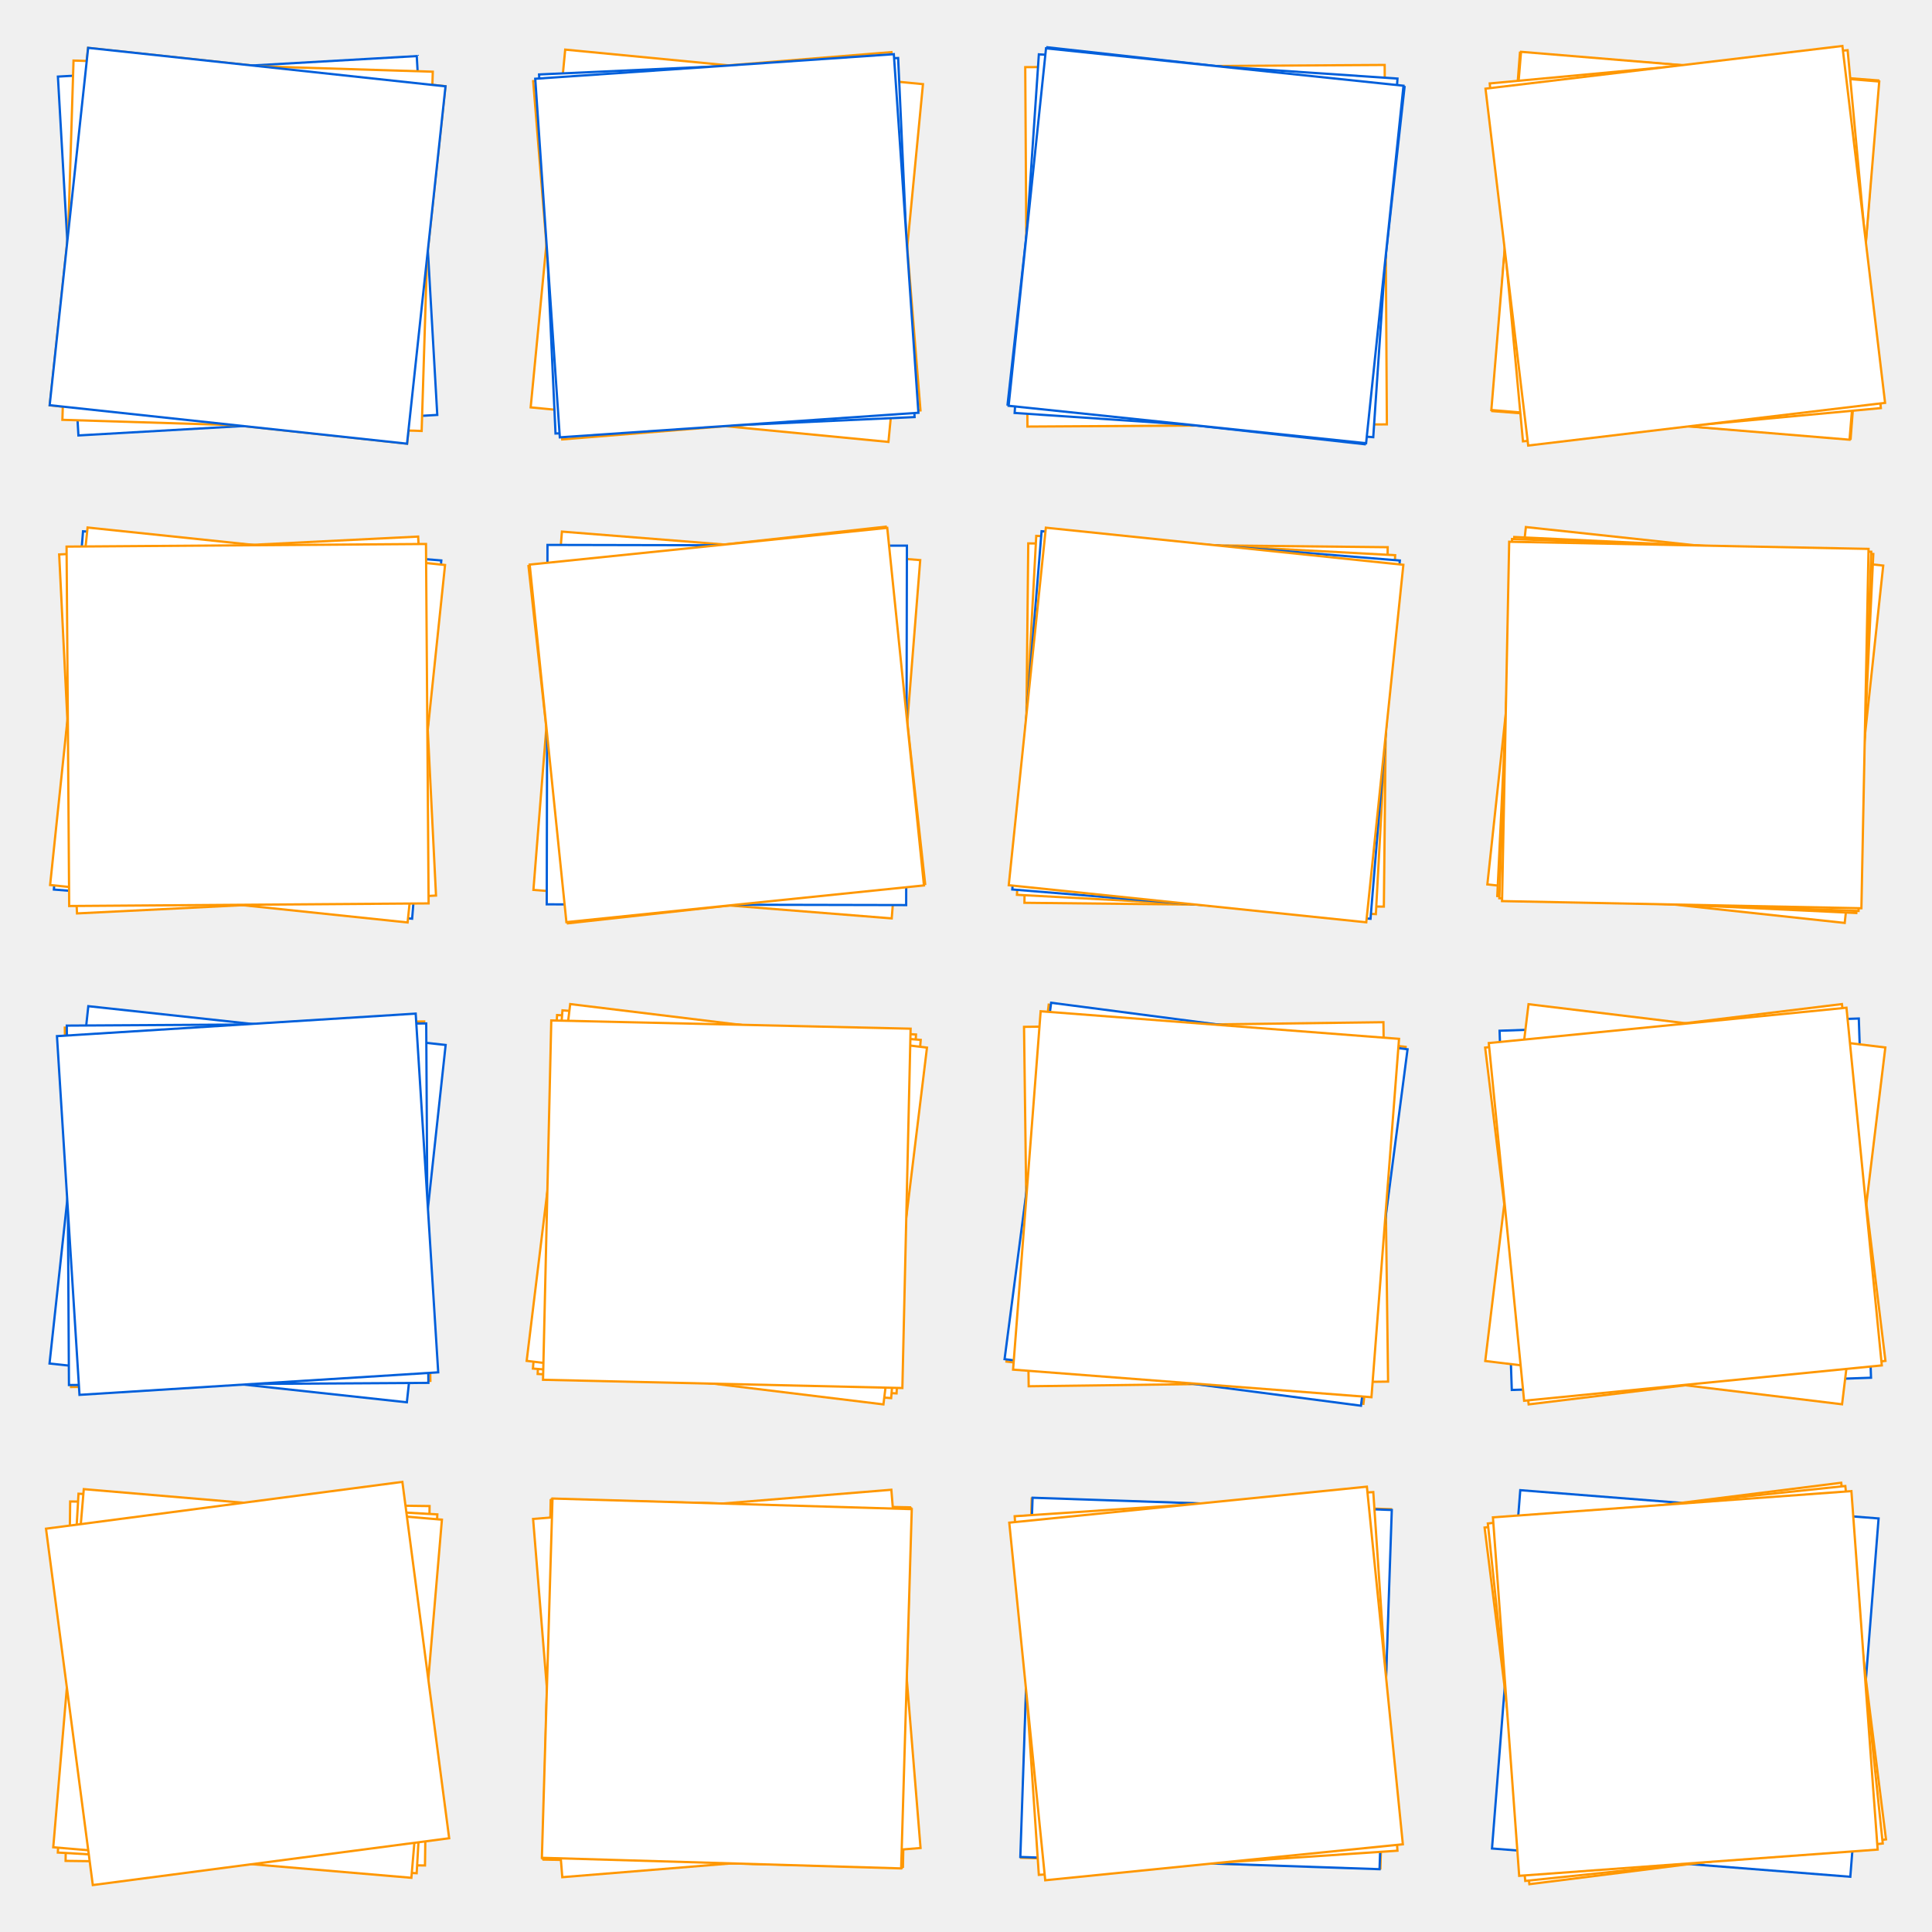
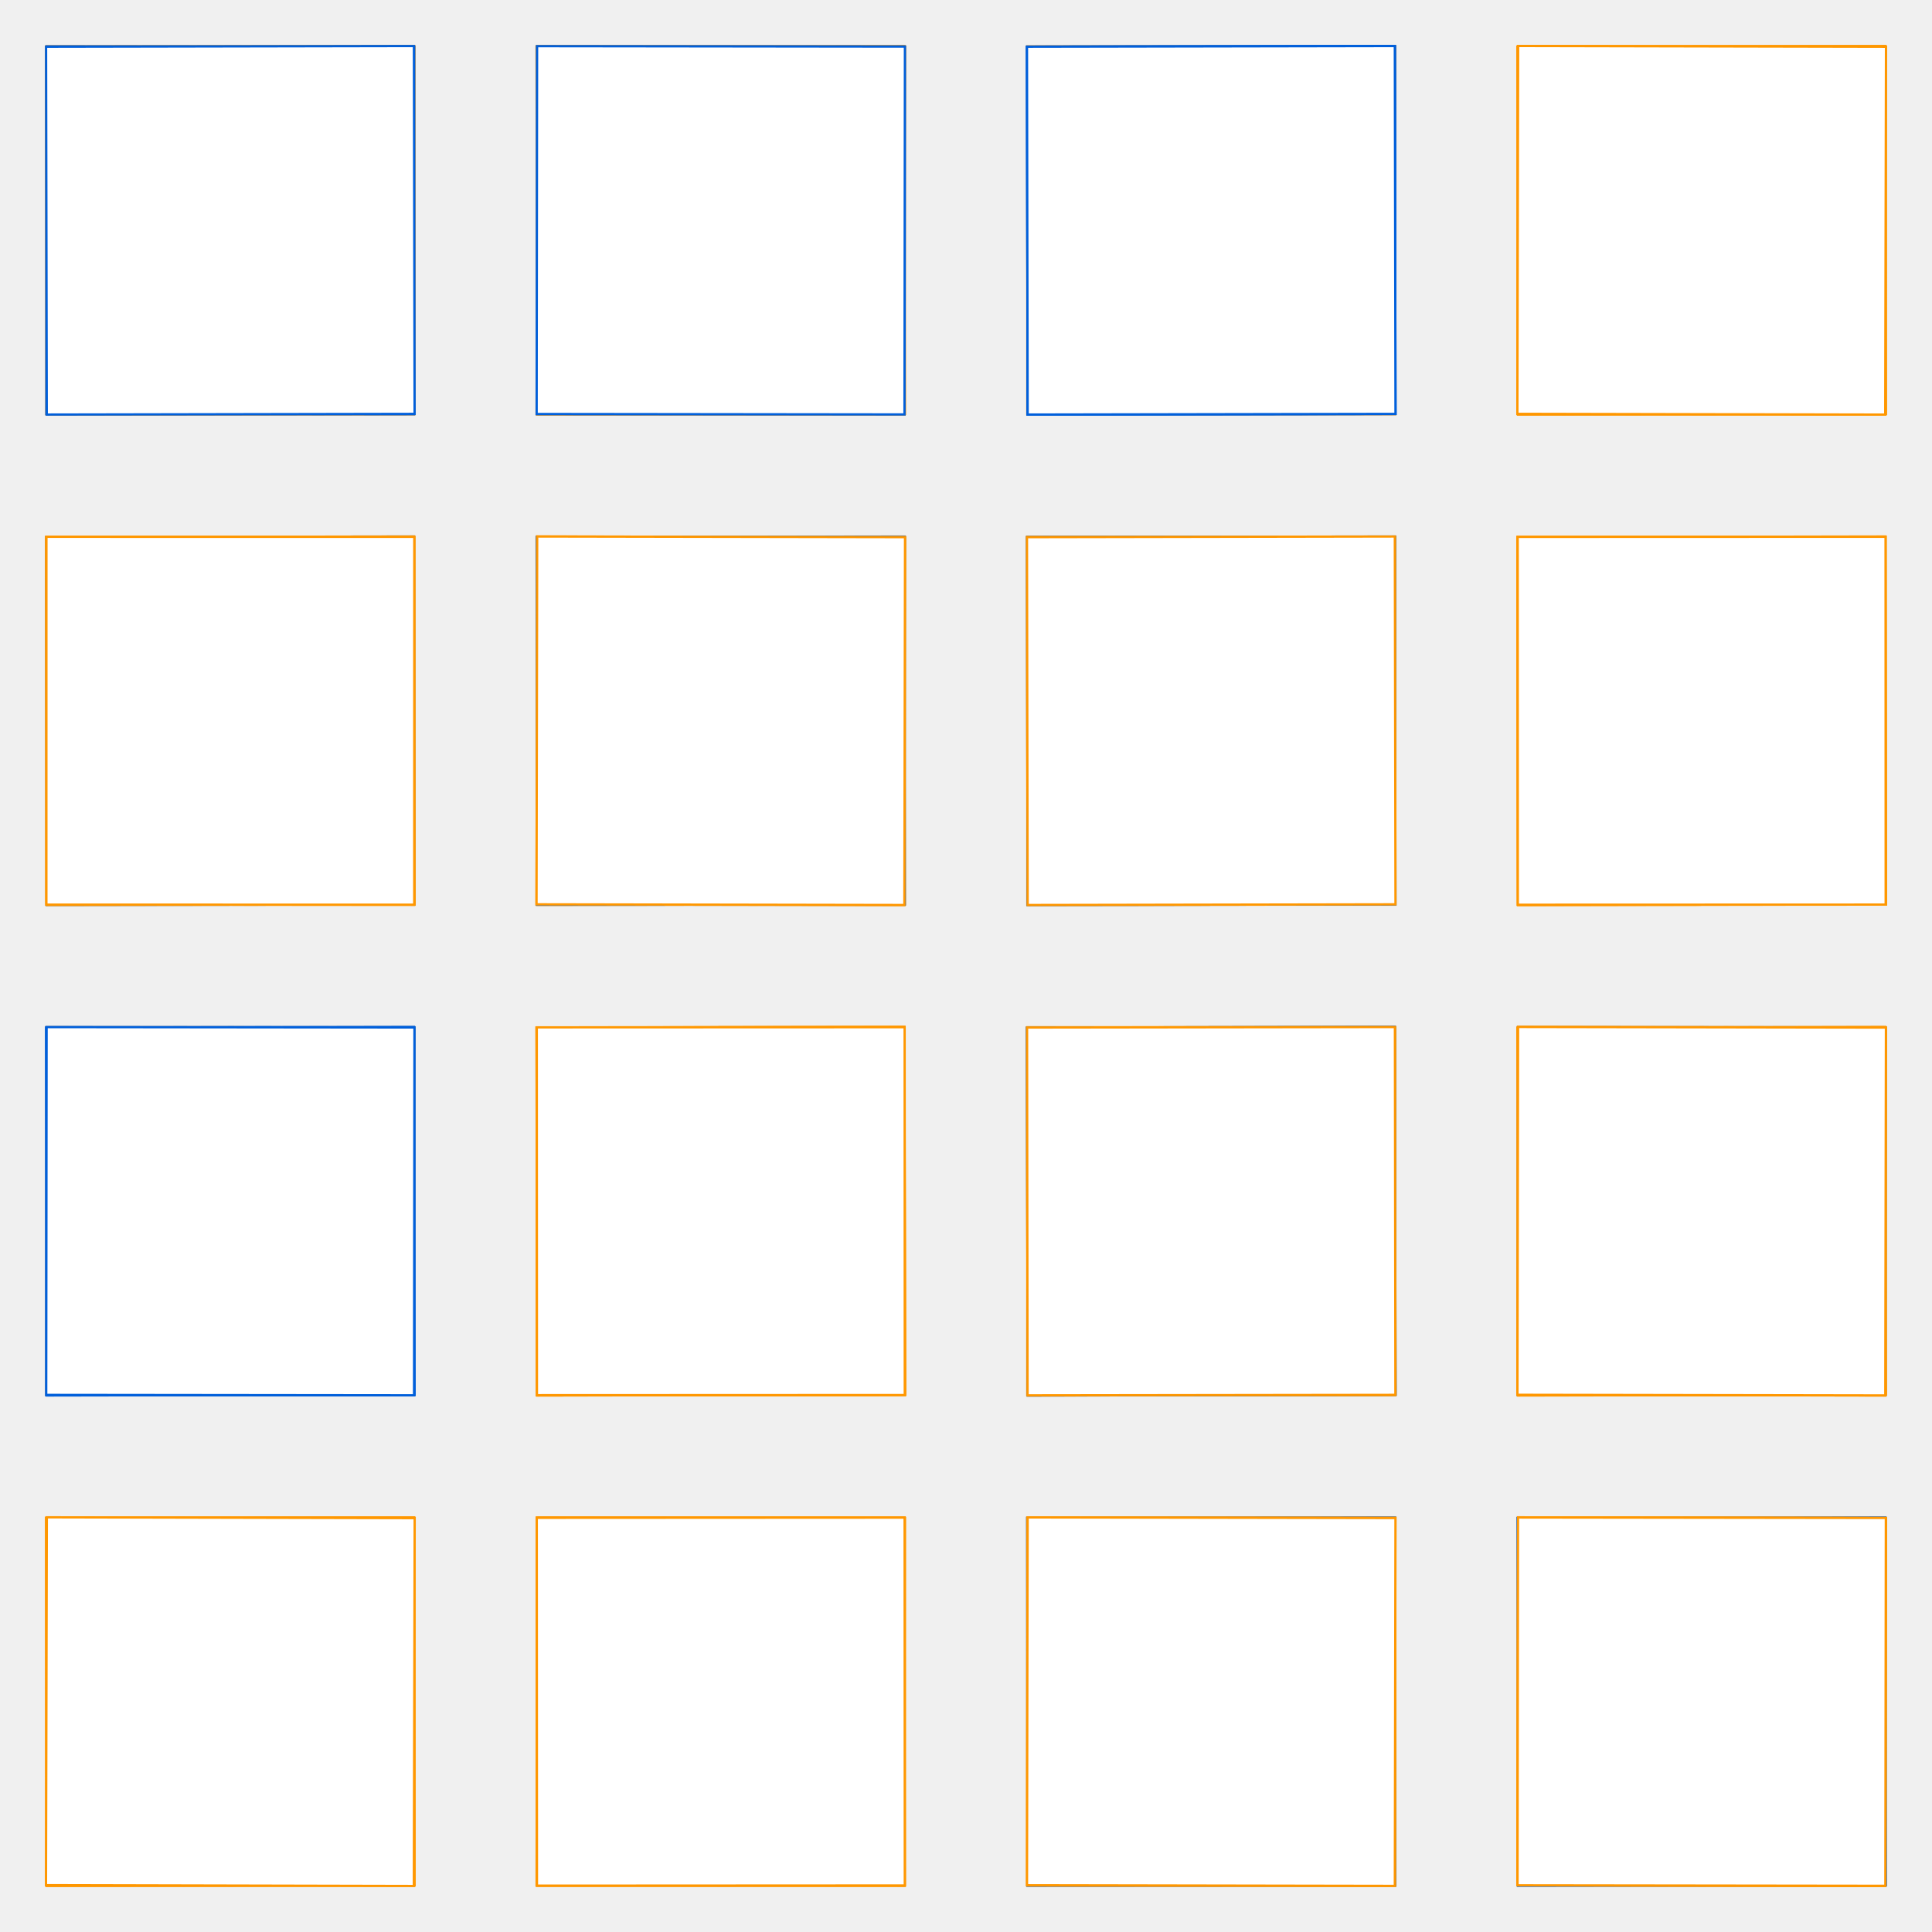
<svg xmlns="http://www.w3.org/2000/svg" baseProfile="full" height="256" version="1.1" width="256">
  <defs>
    <marker id="arrow" markerHeight="3.5" markerWidth="5" orient="auto" refX="5.0" refY="1.7">
      <polygon points="0,0 5,1.75 0,3.5" />
    </marker>
  </defs>
  <g style="fill:white; stroke: black; stroke-width: 1.00;">
-     <g transform="matrix(1.0, 0.0, 0.0, 1.0, 128.0, 127.936)">
-       <g transform="matrix(63.50118, 0.0, 0.0, 63.50118, 0.0, 0.0)">
+     <g transform="matrix(1.0, 0.0, 0.0, 1.0, 128.0, 127.9987)">
+       <g transform="matrix(64.98692, 0.0, 0.0, 64.98692, 0.0, 0.0)">
        <g>
-           <g transform="matrix(1.0, 0.0, 0.0, 1.0, -1.499082, -1.501878)">
+           <g transform="matrix(1.0, 0.0, 0.0, 1.0, -1.499982, -1.500038)">
            <g>
              <g>
                <g>
                  <g>
                    <g>
                      <g>
                        <g>
                          <g>
                            <g>
                              <g>
                                <g>
                                  <g>
                                    <g>
                                      <g>
                                        <g>
                                          <g>
                                            <g />
                                            <g transform="matrix(1.0, 0.0, 0.0, 1.0, 0.0, 0.0)">
                                              <g>
                                                <g>
                                                  <g>
                                                    <g>
                                                      <g />
-                                                       <g transform="matrix(0.9942976, 0.1066405, -0.1066405, 0.9942976, 0.0, 0.0)">
+                                                       <g transform="matrix(0.9999983, -0.001864773, 0.001864773, 0.9999983, 0.0, 0.0)">
                                                        <g style="stroke: #ff9700;stroke-width: 0.3;" transform="matrix(1.0, 0.0, 0.0, 1.0, 0.0, 0.0)">
                                                          <rect height="0.75" style="vector-effect: non-scaling-stroke;" width="0.75" x="-0.375" y="-0.375" />
                                                        </g>
                                                      </g>
                                                    </g>
-                                                     <g transform="matrix(0.9983694, -0.05708367, 0.05708367, 0.9983694, 0.0, 0.0)">
+                                                     <g transform="matrix(0.9999995, 0.0009968397, -0.0009968397, 0.9999995, 0.0, 0.0)">
                                                      <g style="stroke: #005fdb;stroke-width: 0.3;" transform="matrix(1.0, 0.0, 0.0, 1.0, 0.0, 0.0)">
                                                        <rect height="0.75" style="vector-effect: non-scaling-stroke;" width="0.75" x="-0.375" y="-0.375" />
                                                      </g>
                                                    </g>
                                                  </g>
-                                                   <g transform="matrix(0.9995199, 0.03098397, -0.03098397, 0.9995199, 0.0, 0.0)">
+                                                   <g transform="matrix(0.9999999, -0.0005408588, 0.0005408588, 0.9999999, 0.0, 0.0)">
                                                    <g style="stroke: #ff9700;stroke-width: 0.3;" transform="matrix(1.0, 0.0, 0.0, 1.0, 0.0, 0.0)">
                                                      <rect height="0.75" style="vector-effect: non-scaling-stroke;" width="0.75" x="-0.375" y="-0.375" />
                                                    </g>
                                                  </g>
                                                </g>
-                                                 <g transform="matrix(0.9942519, 0.1070657, -0.1070657, 0.9942519, 0.0, 0.0)">
+                                                 <g transform="matrix(0.9999982, -0.001872237, 0.001872237, 0.9999982, 0.0, 0.0)">
                                                  <g style="stroke: #005fdb;stroke-width: 0.3;" transform="matrix(1.0, 0.0, 0.0, 1.0, 0.0, 0.0)">
                                                    <rect height="0.75" style="vector-effect: non-scaling-stroke;" width="0.75" x="-0.375" y="-0.375" />
                                                  </g>
                                                </g>
                                              </g>
                                            </g>
                                          </g>
                                          <g transform="matrix(1.0, 0.0, 0.0, 1.0, 0.0, 1.0)">
                                            <g>
                                              <g>
                                                <g>
                                                  <g>
                                                    <g />
-                                                     <g transform="matrix(0.9967039, 0.08112543, -0.08112543, 0.9967039, 0.0, 0.0)">
+                                                     <g transform="matrix(0.999999, -0.001417463, 0.001417463, 0.999999, 0.0, 0.0)">
                                                      <g style="stroke: #005fdb;stroke-width: 0.3;" transform="matrix(1.0, 0.0, 0.0, 1.0, 0.0, 0.0)">
                                                        <rect height="0.75" style="vector-effect: non-scaling-stroke;" width="0.75" x="-0.375" y="-0.375" />
                                                      </g>
                                                    </g>
                                                  </g>
-                                                   <g transform="matrix(0.998765, -0.04968279, 0.04968279, 0.998765, 0.0, 0.0)">
+                                                   <g transform="matrix(0.9999996, 0.0008674853, -0.0008674853, 0.9999996, 0.0, 0.0)">
                                                    <g style="stroke: #ff9700;stroke-width: 0.3;" transform="matrix(1.0, 0.0, 0.0, 1.0, 0.0, 0.0)">
                                                      <rect height="0.75" style="vector-effect: non-scaling-stroke;" width="0.75" x="-0.375" y="-0.375" />
                                                    </g>
                                                  </g>
                                                </g>
-                                                 <g transform="matrix(0.9945536, 0.104226, -0.104226, 0.9945536, 0.0, 0.0)">
+                                                 <g transform="matrix(0.9999983, -0.001822395, 0.001822395, 0.9999983, 0.0, 0.0)">
                                                  <g style="stroke: #ff9700;stroke-width: 0.3;" transform="matrix(1.0, 0.0, 0.0, 1.0, 0.0, 0.0)">
                                                    <rect height="0.75" style="vector-effect: non-scaling-stroke;" width="0.75" x="-0.375" y="-0.375" />
                                                  </g>
                                                </g>
                                              </g>
-                                               <g transform="matrix(0.9999734, -0.007292955, 0.007292955, 0.9999734, 0.0, 0.0)">
+                                               <g transform="matrix(1, 0.0001272872, -0.0001272872, 1, 0.0, 0.0)">
                                                <g style="stroke: #ff9700;stroke-width: 0.3;" transform="matrix(1.0, 0.0, 0.0, 1.0, 0.0, 0.0)">
                                                  <rect height="0.75" style="vector-effect: non-scaling-stroke;" width="0.75" x="-0.375" y="-0.375" />
                                                </g>
                                              </g>
                                            </g>
                                          </g>
                                        </g>
                                        <g transform="matrix(1.0, 0.0, 0.0, 1.0, 0.0, 2.0)">
                                          <g>
                                            <g>
                                              <g>
                                                <g>
                                                  <g />
-                                                   <g transform="matrix(0.9998515, -0.01723292, 0.01723292, 0.9998515, 0.0, 0.0)">
+                                                   <g transform="matrix(1, 0.0003007861, -0.0003007861, 1, 0.0, 0.0)">
                                                    <g style="stroke: #ff9700;stroke-width: 0.3;" transform="matrix(1.0, 0.0, 0.0, 1.0, 0.0, 0.0)">
                                                      <rect height="0.75" style="vector-effect: non-scaling-stroke;" width="0.75" x="-0.375" y="-0.375" />
                                                    </g>
                                                  </g>
                                                </g>
-                                                 <g transform="matrix(0.9941601, 0.1079155, -0.1079155, 0.9941601, 0.0, 0.0)">
+                                                 <g transform="matrix(0.9999982, -0.001887154, 0.001887154, 0.9999982, 0.0, 0.0)">
                                                  <g style="stroke: #005fdb;stroke-width: 0.3;" transform="matrix(1.0, 0.0, 0.0, 1.0, 0.0, 0.0)">
                                                    <rect height="0.75" style="vector-effect: non-scaling-stroke;" width="0.75" x="-0.375" y="-0.375" />
                                                  </g>
                                                </g>
                                              </g>
-                                               <g transform="matrix(0.9999819, -0.00601879, 0.00601879, 0.9999819, 0.0, 0.0)">
+                                               <g transform="matrix(1, 0.0001050483, -0.0001050483, 1, 0.0, 0.0)">
                                                <g style="stroke: #005fdb;stroke-width: 0.3;" transform="matrix(1.0, 0.0, 0.0, 1.0, 0.0, 0.0)">
                                                  <rect height="0.75" style="vector-effect: non-scaling-stroke;" width="0.75" x="-0.375" y="-0.375" />
                                                </g>
                                              </g>
                                            </g>
-                                             <g transform="matrix(0.9980348, -0.06266189, 0.06266189, 0.9980348, 0.0, 0.0)">
+                                             <g transform="matrix(0.9999994, 0.001094373, -0.001094373, 0.9999994, 0.0, 0.0)">
                                              <g style="stroke: #005fdb;stroke-width: 0.3;" transform="matrix(1.0, 0.0, 0.0, 1.0, 0.0, 0.0)">
                                                <rect height="0.75" style="vector-effect: non-scaling-stroke;" width="0.75" x="-0.375" y="-0.375" />
                                              </g>
                                            </g>
                                          </g>
                                        </g>
                                      </g>
                                      <g transform="matrix(1.0, 0.0, 0.0, 1.0, 0.0, 3.0)">
                                        <g>
                                          <g>
                                            <g>
                                              <g>
                                                <g />
-                                                 <g transform="matrix(0.9999187, 0.0127491, -0.0127491, 0.9999187, 0.0, 0.0)">
+                                                 <g transform="matrix(1, -0.0002225198, 0.0002225198, 1, 0.0, 0.0)">
                                                  <g style="stroke: #ff9700;stroke-width: 0.3;" transform="matrix(1.0, 0.0, 0.0, 1.0, 0.0, 0.0)">
                                                    <rect height="0.75" style="vector-effect: non-scaling-stroke;" width="0.75" x="-0.375" y="-0.375" />
                                                  </g>
                                                </g>
                                              </g>
-                                               <g transform="matrix(0.9983463, 0.05748684, -0.05748684, 0.9983463, 0.0, 0.0)">
+                                               <g transform="matrix(0.9999995, -0.001003888, 0.001003888, 0.9999995, 0.0, 0.0)">
                                                <g style="stroke: #ff9700;stroke-width: 0.3;" transform="matrix(1.0, 0.0, 0.0, 1.0, 0.0, 0.0)">
                                                  <rect height="0.75" style="vector-effect: non-scaling-stroke;" width="0.75" x="-0.375" y="-0.375" />
                                                </g>
                                              </g>
                                            </g>
-                                             <g transform="matrix(0.9963859, 0.08494174, -0.08494174, 0.9963859, 0.0, 0.0)">
+                                             <g transform="matrix(0.9999989, -0.001484301, 0.001484301, 0.9999989, 0.0, 0.0)">
                                              <g style="stroke: #ff9700;stroke-width: 0.3;" transform="matrix(1.0, 0.0, 0.0, 1.0, 0.0, 0.0)">
                                                <rect height="0.75" style="vector-effect: non-scaling-stroke;" width="0.75" x="-0.375" y="-0.375" />
                                              </g>
                                            </g>
                                          </g>
-                                           <g transform="matrix(0.9914839, -0.1302296, 0.1302296, 0.9914839, 0.0, 0.0)">
+                                           <g transform="matrix(0.9999974, 0.002279407, -0.002279407, 0.9999974, 0.0, 0.0)">
                                            <g style="stroke: #ff9700;stroke-width: 0.3;" transform="matrix(1.0, 0.0, 0.0, 1.0, 0.0, 0.0)">
                                              <rect height="0.75" style="vector-effect: non-scaling-stroke;" width="0.75" x="-0.375" y="-0.375" />
                                            </g>
                                          </g>
                                        </g>
                                      </g>
                                    </g>
                                    <g transform="matrix(1.0, 0.0, 0.0, 1.0, 1.0, 0.0)">
                                      <g>
                                        <g>
                                          <g>
                                            <g>
                                              <g />
-                                               <g transform="matrix(0.9953727, 0.09608969, -0.09608969, 0.9953727, 0.0, 0.0)">
+                                               <g transform="matrix(0.9999986, -0.001679672, 0.001679672, 0.9999986, 0.0, 0.0)">
                                                <g style="stroke: #ff9700;stroke-width: 0.3;" transform="matrix(1.0, 0.0, 0.0, 1.0, 0.0, 0.0)">
                                                  <rect height="0.75" style="vector-effect: non-scaling-stroke;" width="0.75" x="-0.375" y="-0.375" />
                                                </g>
                                              </g>
                                            </g>
-                                             <g transform="matrix(0.9989531, -0.04574542, 0.04574542, 0.9989531, 0.0, 0.0)">
+                                             <g transform="matrix(0.9999997, 0.0007986869, -0.0007986869, 0.9999997, 0.0, 0.0)">
                                              <g style="stroke: #005fdb;stroke-width: 0.3;" transform="matrix(1.0, 0.0, 0.0, 1.0, 0.0, 0.0)">
                                                <rect height="0.75" style="vector-effect: non-scaling-stroke;" width="0.75" x="-0.375" y="-0.375" />
                                              </g>
                                            </g>
                                          </g>
-                                           <g transform="matrix(0.9967311, -0.0807903, 0.0807903, 0.9967311, 0.0, 0.0)">
+                                           <g transform="matrix(0.999999, 0.001411595, -0.001411595, 0.999999, 0.0, 0.0)">
                                            <g style="stroke: #ff9700;stroke-width: 0.3;" transform="matrix(1.0, 0.0, 0.0, 1.0, 0.0, 0.0)">
                                              <rect height="0.75" style="vector-effect: non-scaling-stroke;" width="0.75" x="-0.375" y="-0.375" />
                                            </g>
                                          </g>
                                        </g>
-                                         <g transform="matrix(0.9976596, -0.0683768, 0.0683768, 0.9976596, 0.0, 0.0)">
+                                         <g transform="matrix(0.9999993, 0.001194332, -0.001194332, 0.9999993, 0.0, 0.0)">
                                          <g style="stroke: #005fdb;stroke-width: 0.3;" transform="matrix(1.0, 0.0, 0.0, 1.0, 0.0, 0.0)">
                                            <rect height="0.75" style="vector-effect: non-scaling-stroke;" width="0.75" x="-0.375" y="-0.375" />
                                          </g>
                                        </g>
                                      </g>
                                    </g>
                                  </g>
                                  <g transform="matrix(1.0, 0.0, 0.0, 1.0, 1.0, 1.0)">
                                    <g>
                                      <g>
                                        <g>
                                          <g>
                                            <g />
-                                             <g transform="matrix(0.9968517, 0.07928889, -0.07928889, 0.9968517, 0.0, 0.0)">
+                                             <g transform="matrix(0.999999, -0.001385306, 0.001385306, 0.999999, 0.0, 0.0)">
                                              <g style="stroke: #ff9700;stroke-width: 0.3;" transform="matrix(1.0, 0.0, 0.0, 1.0, 0.0, 0.0)">
                                                <rect height="0.75" style="vector-effect: non-scaling-stroke;" width="0.75" x="-0.375" y="-0.375" />
                                              </g>
                                            </g>
                                          </g>
-                                           <g transform="matrix(0.9939738, -0.1096183, 0.1096183, 0.9939738, 0.0, 0.0)">
+                                           <g transform="matrix(0.9999982, 0.001917052, -0.001917052, 0.9999982, 0.0, 0.0)">
                                            <g style="stroke: #ff9700;stroke-width: 0.3;" transform="matrix(1.0, 0.0, 0.0, 1.0, 0.0, 0.0)">
                                              <rect height="0.75" style="vector-effect: non-scaling-stroke;" width="0.75" x="-0.375" y="-0.375" />
                                            </g>
                                          </g>
                                        </g>
-                                         <g transform="matrix(0.9999978, 0.002078854, -0.002078854, 0.9999978, 0.0, 0.0)">
+                                         <g transform="matrix(1, -3.628287053302687e-05, 3.628287053302687e-05, 1, 0.0, 0.0)">
                                          <g style="stroke: #005fdb;stroke-width: 0.3;" transform="matrix(1.0, 0.0, 0.0, 1.0, 0.0, 0.0)">
                                            <rect height="0.75" style="vector-effect: non-scaling-stroke;" width="0.75" x="-0.375" y="-0.375" />
                                          </g>
                                        </g>
                                      </g>
-                                       <g transform="matrix(0.994767, -0.1021698, 0.1021698, 0.994767, 0.0, 0.0)">
+                                       <g transform="matrix(0.9999984, 0.001786316, -0.001786316, 0.9999984, 0.0, 0.0)">
                                        <g style="stroke: #ff9700;stroke-width: 0.3;" transform="matrix(1.0, 0.0, 0.0, 1.0, 0.0, 0.0)">
                                          <rect height="0.75" style="vector-effect: non-scaling-stroke;" width="0.75" x="-0.375" y="-0.375" />
                                        </g>
                                      </g>
                                    </g>
                                  </g>
                                </g>
                                <g transform="matrix(1.0, 0.0, 0.0, 1.0, 1.0, 2.0)">
                                  <g>
                                    <g>
                                      <g>
                                        <g>
                                          <g />
-                                           <g transform="matrix(0.9985382, 0.0540513, -0.0540513, 0.9985382, 0.0, 0.0)">
+                                           <g transform="matrix(0.9999996, -0.0009438329, 0.0009438329, 0.9999996, 0.0, 0.0)">
                                            <g style="stroke: #ff9700;stroke-width: 0.3;" transform="matrix(1.0, 0.0, 0.0, 1.0, 0.0, 0.0)">
                                              <rect height="0.75" style="vector-effect: non-scaling-stroke;" width="0.75" x="-0.375" y="-0.375" />
                                            </g>
                                          </g>
                                        </g>
-                                         <g transform="matrix(0.996613, 0.08223426, -0.08223426, 0.996613, 0.0, 0.0)">
+                                         <g transform="matrix(0.999999, -0.001436881, 0.001436881, 0.999999, 0.0, 0.0)">
                                          <g style="stroke: #ff9700;stroke-width: 0.3;" transform="matrix(1.0, 0.0, 0.0, 1.0, 0.0, 0.0)">
                                            <rect height="0.75" style="vector-effect: non-scaling-stroke;" width="0.75" x="-0.375" y="-0.375" />
                                          </g>
                                        </g>
                                      </g>
-                                       <g transform="matrix(0.9926361, 0.1211344, -0.1211344, 0.9926361, 0.0, 0.0)">
+                                       <g transform="matrix(0.9999978, -0.002119398, 0.002119398, 0.9999978, 0.0, 0.0)">
                                        <g style="stroke: #ff9700;stroke-width: 0.3;" transform="matrix(1.0, 0.0, 0.0, 1.0, 0.0, 0.0)">
                                          <rect height="0.75" style="vector-effect: non-scaling-stroke;" width="0.75" x="-0.375" y="-0.375" />
                                        </g>
                                      </g>
                                    </g>
-                                     <g transform="matrix(0.9997369, 0.02293608, -0.02293608, 0.9997369, 0.0, 0.0)">
+                                     <g transform="matrix(0.9999999, -0.0004003452, 0.0004003452, 0.9999999, 0.0, 0.0)">
                                      <g style="stroke: #ff9700;stroke-width: 0.3;" transform="matrix(1.0, 0.0, 0.0, 1.0, 0.0, 0.0)">
                                        <rect height="0.75" style="vector-effect: non-scaling-stroke;" width="0.75" x="-0.375" y="-0.375" />
                                      </g>
                                    </g>
                                  </g>
                                </g>
                              </g>
                              <g transform="matrix(1.0, 0.0, 0.0, 1.0, 1.0, 3.0)">
                                <g>
                                  <g>
                                    <g>
                                      <g>
                                        <g />
-                                         <g transform="matrix(0.9996823, 0.02520517, -0.02520517, 0.9996823, 0.0, 0.0)">
+                                         <g transform="matrix(0.9999999, -0.0004399598, 0.0004399598, 0.9999999, 0.0, 0.0)">
                                          <g style="stroke: #ff9700;stroke-width: 0.3;" transform="matrix(1.0, 0.0, 0.0, 1.0, 0.0, 0.0)">
                                            <rect height="0.75" style="vector-effect: non-scaling-stroke;" width="0.75" x="-0.375" y="-0.375" />
                                          </g>
                                        </g>
                                      </g>
-                                       <g transform="matrix(0.9998039, 0.01980409, -0.01980409, 0.9998039, 0.0, 0.0)">
+                                       <g transform="matrix(0.9999999, -0.0003456692, 0.0003456692, 0.9999999, 0.0, 0.0)">
                                        <g style="stroke: #ff9700;stroke-width: 0.3;" transform="matrix(1.0, 0.0, 0.0, 1.0, 0.0, 0.0)">
                                          <rect height="0.75" style="vector-effect: non-scaling-stroke;" width="0.75" x="-0.375" y="-0.375" />
                                        </g>
                                      </g>
                                    </g>
-                                     <g transform="matrix(0.9966956, -0.08122757, 0.08122757, 0.9966956, 0.0, 0.0)">
+                                     <g transform="matrix(0.999999, 0.001419252, -0.001419252, 0.999999, 0.0, 0.0)">
                                      <g style="stroke: #ff9700;stroke-width: 0.3;" transform="matrix(1.0, 0.0, 0.0, 1.0, 0.0, 0.0)">
                                        <rect height="0.75" style="vector-effect: non-scaling-stroke;" width="0.75" x="-0.375" y="-0.375" />
                                      </g>
                                    </g>
                                  </g>
-                                   <g transform="matrix(0.9995642, 0.02951966, -0.02951966, 0.9995642, 0.0, 0.0)">
+                                   <g transform="matrix(0.9999999, -0.0005152901, 0.0005152901, 0.9999999, 0.0, 0.0)">
                                    <g style="stroke: #ff9700;stroke-width: 0.3;" transform="matrix(1.0, 0.0, 0.0, 1.0, 0.0, 0.0)">
                                      <rect height="0.75" style="vector-effect: non-scaling-stroke;" width="0.75" x="-0.375" y="-0.375" />
                                    </g>
                                  </g>
                                </g>
                              </g>
                            </g>
                            <g transform="matrix(1.0, 0.0, 0.0, 1.0, 2.0, 0.0)">
                              <g>
                                <g>
                                  <g>
                                    <g>
                                      <g />
-                                       <g transform="matrix(0.9999811, -0.006144133, 0.006144133, 0.9999811, 0.0, 0.0)">
+                                       <g transform="matrix(1, 0.000107236, -0.000107236, 1, 0.0, 0.0)">
                                        <g style="stroke: #ff9700;stroke-width: 0.3;" transform="matrix(1.0, 0.0, 0.0, 1.0, 0.0, 0.0)">
                                          <rect height="0.75" style="vector-effect: non-scaling-stroke;" width="0.75" x="-0.375" y="-0.375" />
                                        </g>
                                      </g>
                                    </g>
-                                     <g transform="matrix(0.9977267, 0.06738944, -0.06738944, 0.9977267, 0.0, 0.0)">
+                                     <g transform="matrix(0.9999993, -0.001177059, 0.001177059, 0.9999993, 0.0, 0.0)">
                                      <g style="stroke: #005fdb;stroke-width: 0.3;" transform="matrix(1.0, 0.0, 0.0, 1.0, 0.0, 0.0)">
                                        <rect height="0.75" style="vector-effect: non-scaling-stroke;" width="0.75" x="-0.375" y="-0.375" />
                                      </g>
                                    </g>
                                  </g>
-                                   <g transform="matrix(0.9938634, 0.1106141, -0.1106141, 0.9938634, 0.0, 0.0)">
+                                   <g transform="matrix(0.9999981, -0.001934537, 0.001934537, 0.9999981, 0.0, 0.0)">
                                    <g style="stroke: #005fdb;stroke-width: 0.3;" transform="matrix(1.0, 0.0, 0.0, 1.0, 0.0, 0.0)">
                                      <rect height="0.75" style="vector-effect: non-scaling-stroke;" width="0.75" x="-0.375" y="-0.375" />
                                    </g>
                                  </g>
                                </g>
-                                 <g transform="matrix(0.9945718, 0.1040528, -0.1040528, 0.9945718, 0.0, 0.0)">
+                                 <g transform="matrix(0.9999983, -0.001819356, 0.001819356, 0.9999983, 0.0, 0.0)">
                                  <g style="stroke: #005fdb;stroke-width: 0.3;" transform="matrix(1.0, 0.0, 0.0, 1.0, 0.0, 0.0)">
                                    <rect height="0.75" style="vector-effect: non-scaling-stroke;" width="0.75" x="-0.375" y="-0.375" />
                                  </g>
                                </g>
                              </g>
                            </g>
                          </g>
                          <g transform="matrix(1.0, 0.0, 0.0, 1.0, 2.0, 1.0)">
                            <g>
                              <g>
                                <g>
                                  <g>
                                    <g />
-                                     <g transform="matrix(0.9999435, 0.01062884, -0.01062884, 0.9999435, 0.0, 0.0)">
+                                     <g transform="matrix(1, -0.0001855117, 0.0001855117, 1, 0.0, 0.0)">
                                      <g style="stroke: #ff9700;stroke-width: 0.3;" transform="matrix(1.0, 0.0, 0.0, 1.0, 0.0, 0.0)">
                                        <rect height="0.75" style="vector-effect: non-scaling-stroke;" width="0.75" x="-0.375" y="-0.375" />
                                      </g>
                                    </g>
                                  </g>
-                                   <g transform="matrix(0.9985562, 0.0537172, -0.0537172, 0.9985562, 0.0, 0.0)">
+                                   <g transform="matrix(0.9999996, -0.0009379934, 0.0009379934, 0.9999996, 0.0, 0.0)">
                                    <g style="stroke: #ff9700;stroke-width: 0.3;" transform="matrix(1.0, 0.0, 0.0, 1.0, 0.0, 0.0)">
                                      <rect height="0.75" style="vector-effect: non-scaling-stroke;" width="0.75" x="-0.375" y="-0.375" />
                                    </g>
                                  </g>
                                </g>
-                                 <g transform="matrix(0.9966739, 0.08149373, -0.08149373, 0.9966739, 0.0, 0.0)">
+                                 <g transform="matrix(0.999999, -0.001423913, 0.001423913, 0.999999, 0.0, 0.0)">
                                  <g style="stroke: #005fdb;stroke-width: 0.3;" transform="matrix(1.0, 0.0, 0.0, 1.0, 0.0, 0.0)">
                                    <rect height="0.75" style="vector-effect: non-scaling-stroke;" width="0.75" x="-0.375" y="-0.375" />
                                  </g>
                                </g>
                              </g>
-                               <g transform="matrix(0.9946568, 0.1032367, -0.1032367, 0.9946568, 0.0, 0.0)">
+                               <g transform="matrix(0.9999984, -0.001805035, 0.001805035, 0.9999984, 0.0, 0.0)">
                                <g style="stroke: #ff9700;stroke-width: 0.3;" transform="matrix(1.0, 0.0, 0.0, 1.0, 0.0, 0.0)">
                                  <rect height="0.75" style="vector-effect: non-scaling-stroke;" width="0.75" x="-0.375" y="-0.375" />
                                </g>
                              </g>
                            </g>
                          </g>
                        </g>
                        <g transform="matrix(1.0, 0.0, 0.0, 1.0, 2.0, 2.0)">
                          <g>
                            <g>
                              <g>
                                <g>
                                  <g />
-                                   <g transform="matrix(0.9930757, 0.1174763, -0.1174763, 0.9930757, 0.0, 0.0)">
+                                   <g transform="matrix(0.9999979, -0.002055092, 0.002055092, 0.9999979, 0.0, 0.0)">
                                    <g style="stroke: #ff9700;stroke-width: 0.3;" transform="matrix(1.0, 0.0, 0.0, 1.0, 0.0, 0.0)">
                                      <rect height="0.75" style="vector-effect: non-scaling-stroke;" width="0.75" x="-0.375" y="-0.375" />
                                    </g>
                                  </g>
                                </g>
-                                 <g transform="matrix(0.9999162, -0.01294219, 0.01294219, 0.9999162, 0.0, 0.0)">
+                                 <g transform="matrix(1, 0.0002258901, -0.0002258901, 1, 0.0, 0.0)">
                                  <g style="stroke: #ff9700;stroke-width: 0.3;" transform="matrix(1.0, 0.0, 0.0, 1.0, 0.0, 0.0)">
                                    <rect height="0.75" style="vector-effect: non-scaling-stroke;" width="0.75" x="-0.375" y="-0.375" />
                                  </g>
                                </g>
                              </g>
-                               <g transform="matrix(0.9915723, 0.1295548, -0.1295548, 0.9915723, 0.0, 0.0)">
+                               <g transform="matrix(0.9999974, -0.00226753, 0.00226753, 0.9999974, 0.0, 0.0)">
                                <g style="stroke: #005fdb;stroke-width: 0.3;" transform="matrix(1.0, 0.0, 0.0, 1.0, 0.0, 0.0)">
                                  <rect height="0.75" style="vector-effect: non-scaling-stroke;" width="0.75" x="-0.375" y="-0.375" />
                                </g>
                              </g>
                            </g>
-                             <g transform="matrix(0.9970529, 0.07671687, -0.07671687, 0.9970529, 0.0, 0.0)">
+                             <g transform="matrix(0.9999991, -0.001340279, 0.001340279, 0.9999991, 0.0, 0.0)">
                              <g style="stroke: #ff9700;stroke-width: 0.3;" transform="matrix(1.0, 0.0, 0.0, 1.0, 0.0, 0.0)">
                                <rect height="0.75" style="vector-effect: non-scaling-stroke;" width="0.75" x="-0.375" y="-0.375" />
                              </g>
                            </g>
                          </g>
                        </g>
                      </g>
                      <g transform="matrix(1.0, 0.0, 0.0, 1.0, 2.0, 3.0)">
                        <g>
                          <g>
                            <g>
                              <g>
                                <g />
-                                 <g transform="matrix(0.9995641, 0.02952226, -0.02952226, 0.9995641, 0.0, 0.0)">
+                                 <g transform="matrix(0.9999999, -0.0005153355, 0.0005153355, 0.9999999, 0.0, 0.0)">
                                  <g style="stroke: #ff9700;stroke-width: 0.3;" transform="matrix(1.0, 0.0, 0.0, 1.0, 0.0, 0.0)">
                                    <rect height="0.75" style="vector-effect: non-scaling-stroke;" width="0.75" x="-0.375" y="-0.375" />
                                  </g>
                                </g>
                              </g>
-                               <g transform="matrix(0.9994196, 0.0340659, -0.0340659, 0.9994196, 0.0, 0.0)">
+                               <g transform="matrix(0.9999998, -0.0005946772, 0.0005946772, 0.9999998, 0.0, 0.0)">
                                <g style="stroke: #005fdb;stroke-width: 0.3;" transform="matrix(1.0, 0.0, 0.0, 1.0, 0.0, 0.0)">
                                  <rect height="0.75" style="vector-effect: non-scaling-stroke;" width="0.75" x="-0.375" y="-0.375" />
                                </g>
                              </g>
                            </g>
-                             <g transform="matrix(0.997738, -0.06722239, 0.06722239, 0.997738, 0.0, 0.0)">
+                             <g transform="matrix(0.9999993, 0.001174137, -0.001174137, 0.9999993, 0.0, 0.0)">
                              <g style="stroke: #ff9700;stroke-width: 0.3;" transform="matrix(1.0, 0.0, 0.0, 1.0, 0.0, 0.0)">
                                <rect height="0.75" style="vector-effect: non-scaling-stroke;" width="0.75" x="-0.375" y="-0.375" />
                              </g>
                            </g>
                          </g>
-                           <g transform="matrix(0.9949808, -0.1000663, 0.1000663, 0.9949808, 0.0, 0.0)">
+                           <g transform="matrix(0.9999985, 0.001749413, -0.001749413, 0.9999985, 0.0, 0.0)">
                            <g style="stroke: #ff9700;stroke-width: 0.3;" transform="matrix(1.0, 0.0, 0.0, 1.0, 0.0, 0.0)">
                              <rect height="0.75" style="vector-effect: non-scaling-stroke;" width="0.75" x="-0.375" y="-0.375" />
                            </g>
                          </g>
                        </g>
                      </g>
                    </g>
                    <g transform="matrix(1.0, 0.0, 0.0, 1.0, 3.0, 0.0)">
                      <g>
                        <g>
                          <g>
                            <g>
                              <g />
-                               <g transform="matrix(0.9970276, 0.07704521, -0.07704521, 0.9970276, 0.0, 0.0)">
+                               <g transform="matrix(0.9999991, -0.001346026, 0.001346026, 0.9999991, 0.0, 0.0)">
                                <g style="stroke: #ff9700;stroke-width: 0.3;" transform="matrix(1.0, 0.0, 0.0, 1.0, 0.0, 0.0)">
                                  <rect height="0.75" style="vector-effect: non-scaling-stroke;" width="0.75" x="-0.375" y="-0.375" />
                                </g>
                              </g>
                            </g>
-                             <g transform="matrix(0.9965818, 0.0826116, -0.0826116, 0.9965818, 0.0, 0.0)">
+                             <g transform="matrix(0.999999, -0.001443489, 0.001443489, 0.999999, 0.0, 0.0)">
                              <g style="stroke: #ff9700;stroke-width: 0.3;" transform="matrix(1.0, 0.0, 0.0, 1.0, 0.0, 0.0)">
                                <rect height="0.75" style="vector-effect: non-scaling-stroke;" width="0.75" x="-0.375" y="-0.375" />
                              </g>
                            </g>
                          </g>
-                           <g transform="matrix(0.9957172, -0.09245092, 0.09245092, 0.9957172, 0.0, 0.0)">
+                           <g transform="matrix(0.9999987, 0.00161588, -0.00161588, 0.9999987, 0.0, 0.0)">
                            <g style="stroke: #ff9700;stroke-width: 0.3;" transform="matrix(1.0, 0.0, 0.0, 1.0, 0.0, 0.0)">
                              <rect height="0.75" style="vector-effect: non-scaling-stroke;" width="0.75" x="-0.375" y="-0.375" />
                            </g>
                          </g>
                        </g>
-                         <g transform="matrix(0.992921, -0.1187764, 0.1187764, 0.992921, 0.0, 0.0)">
+                         <g transform="matrix(0.9999978, 0.002077943, -0.002077943, 0.9999978, 0.0, 0.0)">
                          <g style="stroke: #ff9700;stroke-width: 0.3;" transform="matrix(1.0, 0.0, 0.0, 1.0, 0.0, 0.0)">
                            <rect height="0.75" style="vector-effect: non-scaling-stroke;" width="0.75" x="-0.375" y="-0.375" />
                          </g>
                        </g>
                      </g>
                    </g>
                  </g>
                  <g transform="matrix(1.0, 0.0, 0.0, 1.0, 3.0, 1.0)">
                    <g>
                      <g>
                        <g>
                          <g>
                            <g />
-                             <g transform="matrix(0.9942444, 0.1071359, -0.1071359, 0.9942444, 0.0, 0.0)">
+                             <g transform="matrix(0.9999982, -0.001873469, 0.001873469, 0.9999982, 0.0, 0.0)">
                              <g style="stroke: #ff9700;stroke-width: 0.3;" transform="matrix(1.0, 0.0, 0.0, 1.0, 0.0, 0.0)">
                                <rect height="0.75" style="vector-effect: non-scaling-stroke;" width="0.75" x="-0.375" y="-0.375" />
                              </g>
                            </g>
                          </g>
-                           <g transform="matrix(0.9988826, 0.04726051, -0.04726051, 0.9988826, 0.0, 0.0)">
+                           <g transform="matrix(0.9999997, -0.0008251588, 0.0008251588, 0.9999997, 0.0, 0.0)">
                            <g style="stroke: #ff9700;stroke-width: 0.3;" transform="matrix(1.0, 0.0, 0.0, 1.0, 0.0, 0.0)">
                              <rect height="0.75" style="vector-effect: non-scaling-stroke;" width="0.75" x="-0.375" y="-0.375" />
                            </g>
                          </g>
                        </g>
-                         <g transform="matrix(0.9993755, 0.03533554, -0.03533554, 0.9993755, 0.0, 0.0)">
+                         <g transform="matrix(0.9999998, -0.0006168498, 0.0006168498, 0.9999998, 0.0, 0.0)">
                          <g style="stroke: #ff9700;stroke-width: 0.3;" transform="matrix(1.0, 0.0, 0.0, 1.0, 0.0, 0.0)">
                            <rect height="0.75" style="vector-effect: non-scaling-stroke;" width="0.75" x="-0.375" y="-0.375" />
                          </g>
                        </g>
                      </g>
-                       <g transform="matrix(0.9998023, 0.01988312, -0.01988312, 0.9998023, 0.0, 0.0)">
+                       <g transform="matrix(0.9999999, -0.0003470489, 0.0003470489, 0.9999999, 0.0, 0.0)">
                        <g style="stroke: #ff9700;stroke-width: 0.3;" transform="matrix(1.0, 0.0, 0.0, 1.0, 0.0, 0.0)">
                          <rect height="0.75" style="vector-effect: non-scaling-stroke;" width="0.75" x="-0.375" y="-0.375" />
                        </g>
                      </g>
                    </g>
                  </g>
                </g>
                <g transform="matrix(1.0, 0.0, 0.0, 1.0, 3.0, 2.0)">
                  <g>
                    <g>
                      <g>
                        <g>
                          <g />
-                           <g transform="matrix(0.9994221, -0.03399074, 0.03399074, 0.9994221, 0.0, 0.0)">
+                           <g transform="matrix(0.9999998, 0.0005933645, -0.0005933645, 0.9999998, 0.0, 0.0)">
                            <g style="stroke: #005fdb;stroke-width: 0.3;" transform="matrix(1.0, 0.0, 0.0, 1.0, 0.0, 0.0)">
                              <rect height="0.75" style="vector-effect: non-scaling-stroke;" width="0.75" x="-0.375" y="-0.375" />
                            </g>
                          </g>
                        </g>
-                         <g transform="matrix(0.9926434, -0.1210745, 0.1210745, 0.9926434, 0.0, 0.0)">
+                         <g transform="matrix(0.9999978, 0.002118344, -0.002118344, 0.9999978, 0.0, 0.0)">
                          <g style="stroke: #ff9700;stroke-width: 0.3;" transform="matrix(1.0, 0.0, 0.0, 1.0, 0.0, 0.0)">
                            <rect height="0.75" style="vector-effect: non-scaling-stroke;" width="0.75" x="-0.375" y="-0.375" />
                          </g>
                        </g>
                      </g>
-                       <g transform="matrix(0.9927249, 0.1204049, -0.1204049, 0.9927249, 0.0, 0.0)">
+                       <g transform="matrix(0.9999978, -0.002106571, 0.002106571, 0.9999978, 0.0, 0.0)">
                        <g style="stroke: #ff9700;stroke-width: 0.3;" transform="matrix(1.0, 0.0, 0.0, 1.0, 0.0, 0.0)">
                          <rect height="0.75" style="vector-effect: non-scaling-stroke;" width="0.75" x="-0.375" y="-0.375" />
                        </g>
                      </g>
                    </g>
-                     <g transform="matrix(0.9951563, -0.09830499, 0.09830499, 0.9951563, 0.0, 0.0)">
+                     <g transform="matrix(0.9999985, 0.00171852, -0.00171852, 0.9999985, 0.0, 0.0)">
                      <g style="stroke: #ff9700;stroke-width: 0.3;" transform="matrix(1.0, 0.0, 0.0, 1.0, 0.0, 0.0)">
                        <rect height="0.75" style="vector-effect: non-scaling-stroke;" width="0.75" x="-0.375" y="-0.375" />
                      </g>
                    </g>
                  </g>
                </g>
              </g>
              <g transform="matrix(1.0, 0.0, 0.0, 1.0, 3.0, 3.0)">
                <g>
                  <g>
                    <g>
                      <g>
                        <g />
-                         <g transform="matrix(0.996902, 0.07865395, -0.07865395, 0.996902, 0.0, 0.0)">
+                         <g transform="matrix(0.9999991, -0.001374189, 0.001374189, 0.9999991, 0.0, 0.0)">
                          <g style="stroke: #005fdb;stroke-width: 0.3;" transform="matrix(1.0, 0.0, 0.0, 1.0, 0.0, 0.0)">
                            <rect height="0.75" style="vector-effect: non-scaling-stroke;" width="0.75" x="-0.375" y="-0.375" />
                          </g>
                        </g>
                      </g>
-                       <g transform="matrix(0.9922057, -0.1246105, 0.1246105, 0.9922057, 0.0, 0.0)">
+                       <g transform="matrix(0.9999976, 0.002180529, -0.002180529, 0.9999976, 0.0, 0.0)">
                        <g style="stroke: #ff9700;stroke-width: 0.3;" transform="matrix(1.0, 0.0, 0.0, 1.0, 0.0, 0.0)">
                          <rect height="0.75" style="vector-effect: non-scaling-stroke;" width="0.75" x="-0.375" y="-0.375" />
                        </g>
                      </g>
                    </g>
-                     <g transform="matrix(0.9945629, -0.1041379, 0.1041379, 0.9945629, 0.0, 0.0)">
+                     <g transform="matrix(0.9999983, 0.001820849, -0.001820849, 0.9999983, 0.0, 0.0)">
                      <g style="stroke: #ff9700;stroke-width: 0.3;" transform="matrix(1.0, 0.0, 0.0, 1.0, 0.0, 0.0)">
                        <rect height="0.75" style="vector-effect: non-scaling-stroke;" width="0.75" x="-0.375" y="-0.375" />
                      </g>
                    </g>
                  </g>
-                   <g transform="matrix(0.9973304, -0.07302168, 0.07302168, 0.9973304, 0.0, 0.0)">
+                   <g transform="matrix(0.9999992, 0.001275604, -0.001275604, 0.9999992, 0.0, 0.0)">
                    <g style="stroke: #ff9700;stroke-width: 0.3;" transform="matrix(1.0, 0.0, 0.0, 1.0, 0.0, 0.0)">
                      <rect height="0.75" style="vector-effect: non-scaling-stroke;" width="0.75" x="-0.375" y="-0.375" />
                    </g>
                  </g>
                </g>
              </g>
            </g>
          </g>
          <g />
        </g>
      </g>
    </g>
  </g>
</svg>
